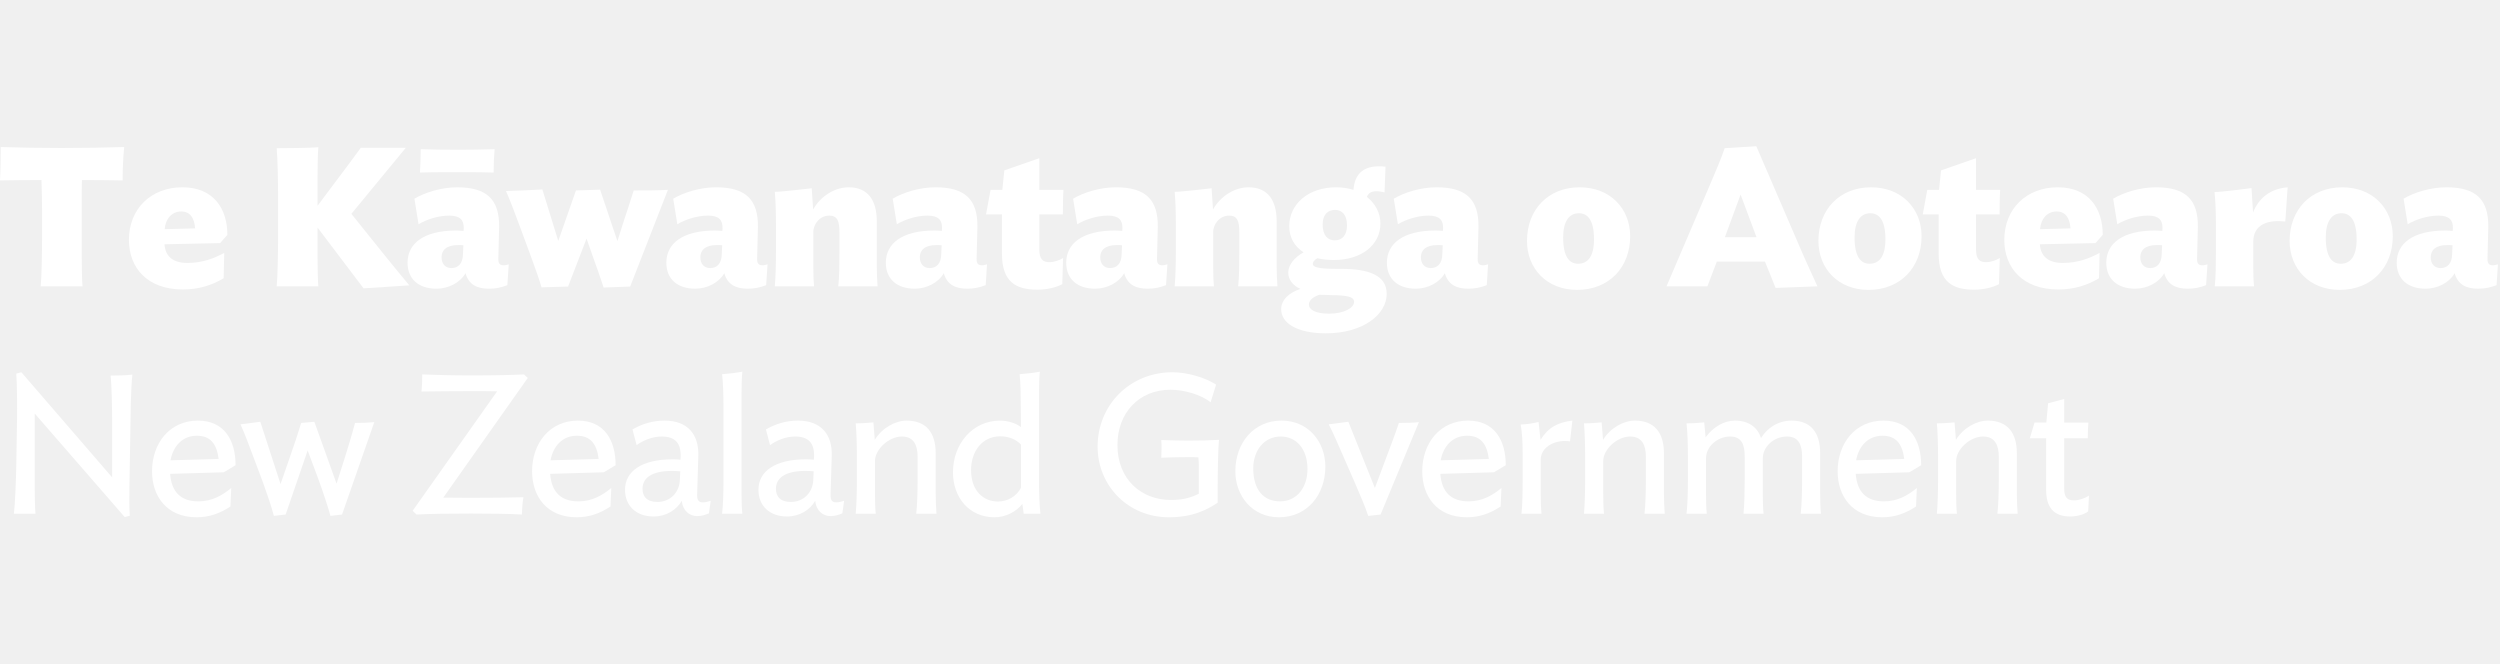
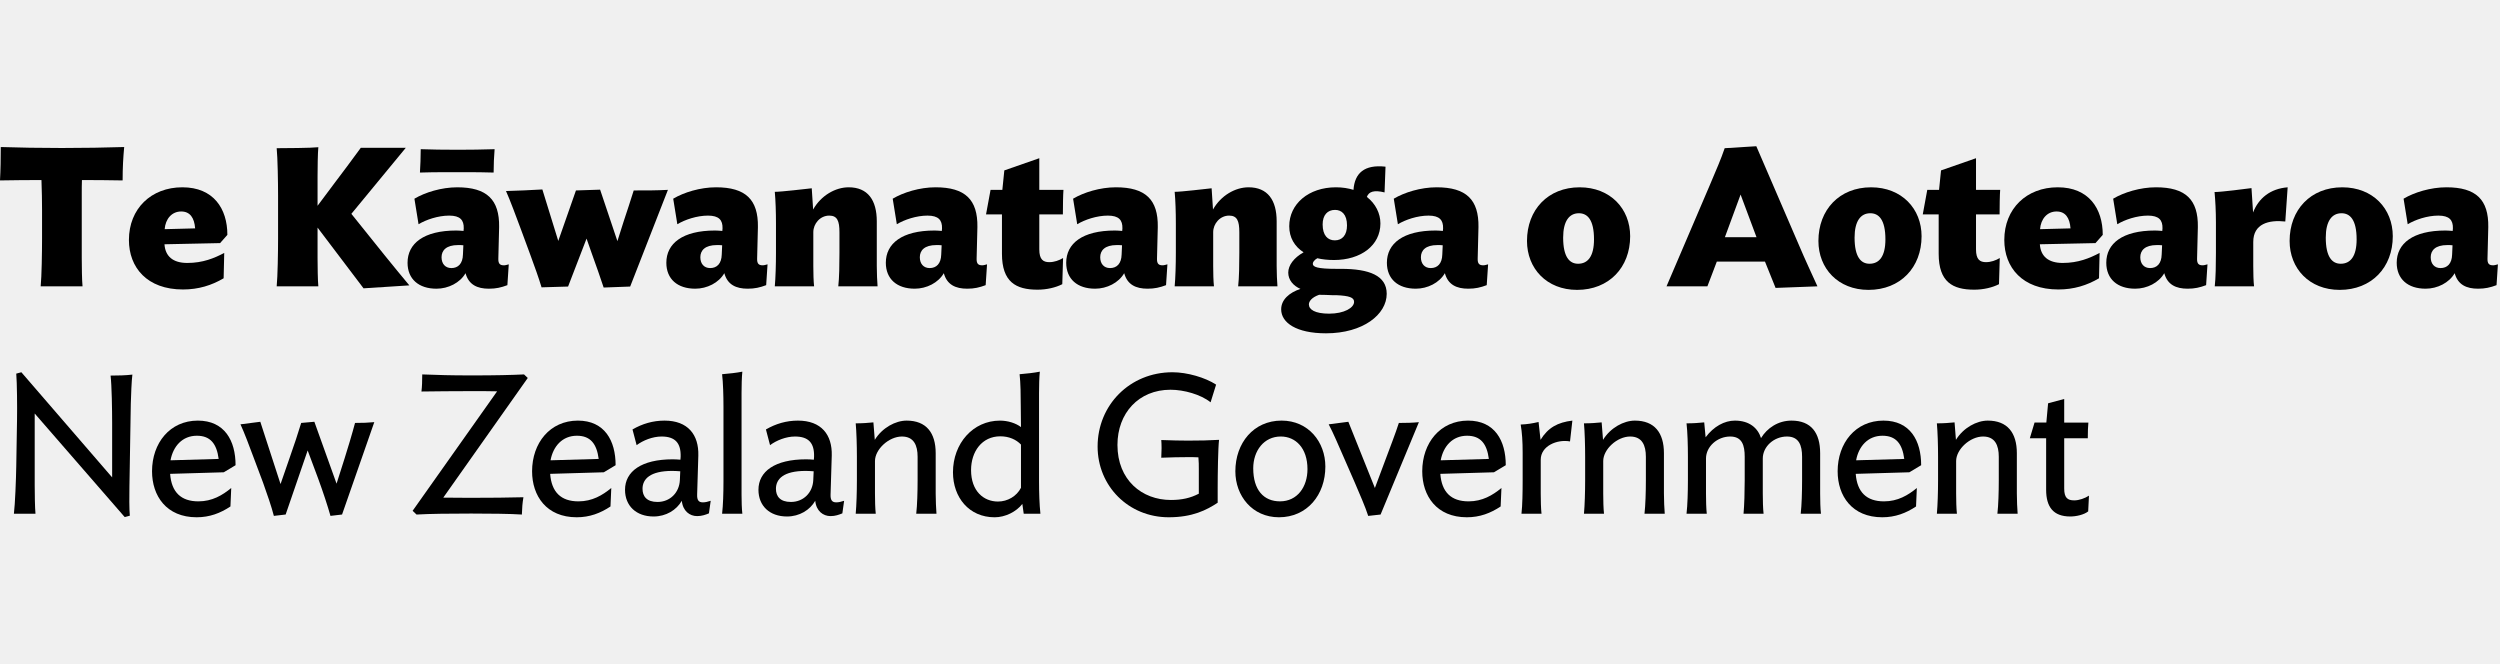
<svg xmlns="http://www.w3.org/2000/svg" version="1.1" id="Layer_1" x="0px" y="0px" viewBox="0 0 211 56" style="enable-background:new 0 0 211 56;" xml:space="preserve">
  <style type="text/css">
- 	.st1{fill:#FFFFFF;}
+ 	.st1{fill: cmyk(0,0,0,100,100); }
</style>
  <g class="st0">
    <path class="st1" d="M1.372,39.363l0.066-3.981c0.017-1.061,0-3.052-0.066-3.848l0.431-0.116l7.662,8.873v-4.595   c0-1.061-0.033-3.201-0.133-3.997c0.647,0,1.277-0.016,1.841-0.083c-0.066,0.481-0.116,1.808-0.133,2.455l-0.116,7   c-0.017,0.647-0.017,1.989,0.033,2.454l-0.431,0.116l-7.597-8.741v6.071c0,0.647,0.017,1.923,0.066,2.388H1.173   C1.273,42.564,1.355,40.441,1.372,39.363z" />
    <path class="st1" d="M18.455,38.733c-0.166-1.278-0.696-1.957-1.84-1.957c-1.228,0-2.007,0.895-2.223,2.073L18.455,38.733z    M18.886,39.861l-4.528,0.132c0.116,1.542,0.912,2.322,2.388,2.322c1.161,0,2.024-0.514,2.77-1.127l-0.067,1.558   c-0.846,0.564-1.758,0.912-2.852,0.912c-2.554,0-3.765-1.807-3.765-3.881c0-2.388,1.51-4.278,3.865-4.278   c2.256,0,3.185,1.691,3.185,3.764L18.886,39.861z" />
    <path class="st1" d="M22.203,40.739l-0.797-2.123c-0.364-0.978-0.779-2.09-1.111-2.803l1.675-0.215l1.708,5.257l0.747-2.156   c0.398-1.128,0.746-2.173,0.995-3.003l1.112-0.099l1.874,5.224l0.68-2.139c0.199-0.615,0.663-2.157,0.879-2.987   c0.596,0,1.127-0.016,1.625-0.066l-2.72,7.796l-0.978,0.116c-0.25-0.878-0.614-1.99-1.046-3.167l-0.879-2.356l-1.858,5.407   l-0.995,0.116C22.916,42.762,22.552,41.718,22.203,40.739z" />
    <path class="st1" d="M44.543,31.9L37.412,42c0.629,0,1.575,0.016,2.222,0.016c1.691,0,3.433-0.016,4.544-0.049   c-0.083,0.464-0.116,0.929-0.132,1.46c-0.945-0.066-2.803-0.083-4.28-0.083c-1.807,0-3.466,0.017-4.61,0.083l-0.331-0.315   l7.132-10.084c-0.713-0.017-1.31-0.017-2.123-0.017c-1.626,0-3.019,0.017-4.263,0.033c0.05-0.415,0.066-0.929,0.066-1.443   c1.476,0.05,2.239,0.084,4.213,0.084c1.974,0,3.334-0.034,4.378-0.084L44.543,31.9z" />
    <path class="st1" d="M50.529,38.733c-0.166-1.278-0.696-1.957-1.84-1.957c-1.228,0-2.007,0.895-2.223,2.073L50.529,38.733z    M50.961,39.861l-4.528,0.132c0.117,1.542,0.912,2.322,2.389,2.322c1.16,0,2.024-0.514,2.77-1.127l-0.067,1.558   c-0.845,0.564-1.758,0.912-2.852,0.912c-2.554,0-3.765-1.807-3.765-3.881c0-2.388,1.51-4.278,3.865-4.278   c2.256,0,3.185,1.691,3.185,3.764L50.961,39.861z" />
    <path class="st1" d="M57.38,40.524l0.033-0.747c-0.231-0.016-0.447-0.032-0.679-0.032c-1.858,0-2.505,0.679-2.505,1.509   c0,0.63,0.348,1.111,1.261,1.111C56.55,42.365,57.33,41.585,57.38,40.524z M52.752,41.337c0-1.543,1.377-2.571,4.03-2.571   c0.215,0,0.432,0.016,0.647,0.033l0.017-0.249c0.033-1.144-0.448-1.708-1.609-1.708c-0.763,0-1.575,0.331-2.106,0.73l-0.348-1.326   c0.828-0.481,1.725-0.747,2.702-0.747c1.975,0,2.903,1.194,2.854,2.952l-0.1,3.284c-0.016,0.464,0.117,0.664,0.481,0.664   c0.199,0,0.415-0.05,0.663-0.133l-0.149,1.061c-0.283,0.116-0.597,0.232-0.996,0.232c-0.63,0-1.21-0.431-1.293-1.293   c-0.448,0.78-1.327,1.326-2.388,1.326C53.698,43.591,52.752,42.696,52.752,41.337z" />
    <path class="st1" d="M60.945,43.36c0.083-0.714,0.116-1.742,0.116-2.721v-6.319c0-0.962-0.033-2.024-0.116-2.737   c0.597-0.049,1.211-0.116,1.709-0.215c-0.05,0.431-0.067,1.243-0.067,1.807v8.575c0,0.579,0.017,1.177,0.067,1.609H60.945z" />
    <path class="st1" d="M68.64,40.524l0.033-0.747c-0.232-0.016-0.447-0.032-0.679-0.032c-1.858,0-2.505,0.679-2.505,1.509   c0,0.63,0.348,1.111,1.261,1.111C67.811,42.365,68.59,41.585,68.64,40.524z M64.013,41.337c0-1.543,1.377-2.571,4.03-2.571   c0.215,0,0.431,0.016,0.647,0.033l0.017-0.249c0.033-1.144-0.448-1.708-1.609-1.708c-0.763,0-1.575,0.331-2.106,0.73l-0.348-1.326   c0.828-0.481,1.725-0.747,2.702-0.747c1.975,0,2.903,1.194,2.854,2.952l-0.1,3.284c-0.016,0.464,0.117,0.664,0.481,0.664   c0.199,0,0.415-0.05,0.663-0.133l-0.149,1.061c-0.283,0.116-0.597,0.232-0.996,0.232c-0.63,0-1.21-0.431-1.293-1.293   c-0.448,0.78-1.327,1.326-2.388,1.326C64.958,43.591,64.013,42.696,64.013,41.337z" />
    <path class="st1" d="M77.33,43.36c0.083-0.714,0.116-1.858,0.116-2.819v-1.992c0-0.961-0.315-1.707-1.326-1.707   c-1.095,0-2.272,1.077-2.272,2.072v2.737c0,0.581,0.017,1.278,0.066,1.709h-1.692c0.066-0.714,0.1-1.858,0.1-2.819v-1.992   c0-0.961-0.034-2.106-0.1-2.819c0.581,0,0.995-0.034,1.493-0.082l0.117,1.475c0.629-1.028,1.758-1.624,2.686-1.624   c1.659,0,2.454,1.028,2.454,2.752v3.399c0,0.581,0.034,1.278,0.067,1.709H77.33z" />
    <path class="st1" d="M81.958,39.677c0,1.775,1.061,2.653,2.272,2.653c0.812,0,1.575-0.447,1.94-1.16v-3.649   c-0.398-0.415-0.996-0.696-1.742-0.696C82.869,36.825,81.958,38.119,81.958,39.677z M86.17,36.046l-0.017-1.725   c0-0.962-0.017-2.024-0.099-2.737c0.597-0.05,1.21-0.116,1.708-0.215c-0.05,0.431-0.067,1.243-0.067,1.807v7.431   c0,0.962,0.033,1.99,0.116,2.754h-1.409l-0.116-0.829c-0.514,0.663-1.443,1.127-2.339,1.127c-2.156,0-3.516-1.674-3.516-3.797   c0-2.438,1.692-4.362,3.965-4.362C85.059,35.499,85.739,35.714,86.17,36.046z" />
    <path class="st1" d="M98.642,43.658c-3.4,0-6.004-2.636-6.004-5.971c0-3.484,2.704-6.269,6.319-6.269   c1.244,0,2.77,0.447,3.682,1.044l-0.465,1.493c-0.828-0.664-2.255-1.061-3.382-1.061c-2.688,0-4.479,1.974-4.479,4.66   c0,2.953,2.057,4.644,4.511,4.644c0.929,0,1.659-0.166,2.356-0.531v-2.073c0-0.249,0-0.696-0.034-0.995   c-0.497-0.017-0.365-0.017-0.879-0.017c-0.829,0-1.31,0.017-2.256,0.05c0.034-0.564,0.034-1.096,0-1.494   c1.012,0.033,1.51,0.05,2.256,0.05c1.161,0,1.642-0.017,2.621-0.066c-0.083,0.648-0.116,2.953-0.116,4.014v1.294   C101.843,43.045,100.65,43.658,98.642,43.658z" />
    <path class="st1" d="M108.095,36.841c-1.409,0-2.322,1.194-2.322,2.687c0,1.841,0.897,2.786,2.257,2.786   c1.459,0,2.321-1.211,2.321-2.72C110.351,37.82,109.356,36.841,108.095,36.841z M107.946,43.658c-2.255,0-3.682-1.807-3.682-3.881   c0-2.389,1.543-4.279,3.898-4.279c2.272,0,3.698,1.808,3.698,3.881C111.861,41.768,110.318,43.658,107.946,43.658z" />
    <path class="st1" d="M114.348,40.739l-0.928-2.123c-0.431-0.978-0.896-2.09-1.278-2.803l1.659-0.215l2.239,5.589l0.962-2.571   c0.233-0.63,0.812-2.123,1.061-2.919c0.597,0,1.211-0.016,1.692-0.066l-3.234,7.796l-1.044,0.116   C115.227,42.762,114.763,41.718,114.348,40.739z" />
    <path class="st1" d="M125.659,38.733c-0.165-1.278-0.696-1.957-1.84-1.957c-1.228,0-2.007,0.895-2.223,2.073L125.659,38.733z    M126.091,39.861l-4.528,0.132c0.116,1.542,0.912,2.322,2.388,2.322c1.161,0,2.024-0.514,2.771-1.127l-0.068,1.558   c-0.846,0.564-1.757,0.912-2.852,0.912c-2.554,0-3.765-1.807-3.765-3.881c0-2.388,1.51-4.278,3.865-4.278   c2.255,0,3.185,1.691,3.185,3.764L126.091,39.861z" />
    <path class="st1" d="M132.509,37.257c-1.094-0.199-2.471,0.381-2.471,1.542v2.853c0,0.58,0.017,1.278,0.066,1.708h-1.692   c0.083-0.714,0.1-1.857,0.1-2.819v-2.322c0-0.962-0.05-1.708-0.166-2.389c0.53-0.017,1.028-0.1,1.509-0.215l0.166,1.509   c0.63-1.029,1.443-1.476,2.687-1.625L132.509,37.257z" />
    <path class="st1" d="M138.795,43.36c0.083-0.714,0.117-1.858,0.117-2.819v-1.992c0-0.961-0.316-1.707-1.328-1.707   c-1.095,0-2.272,1.077-2.272,2.072v2.737c0,0.581,0.017,1.278,0.066,1.709h-1.692c0.067-0.714,0.1-1.858,0.1-2.819v-1.992   c0-0.961-0.033-2.106-0.1-2.819c0.582,0,0.995-0.034,1.493-0.082l0.117,1.475c0.629-1.028,1.758-1.624,2.686-1.624   c1.659,0,2.454,1.028,2.454,2.752v3.399c0,0.581,0.034,1.278,0.068,1.709H138.795z" />
    <path class="st1" d="M151.98,43.36c0.083-0.714,0.116-1.858,0.116-2.819v-1.992c0-0.961-0.265-1.707-1.277-1.707   c-1.095,0-2.04,0.845-2.04,1.857v2.952c0,0.581,0.017,1.278,0.067,1.709h-1.692c0.066-0.714,0.099-1.858,0.099-2.819v-1.992   c0-0.961-0.216-1.707-1.227-1.707c-1.079,0-2.04,0.845-2.04,1.857v2.952c0,0.581,0.017,1.278,0.066,1.709h-1.709   c0.084-0.714,0.117-1.858,0.117-2.819v-1.992c0-0.961-0.033-2.106-0.117-2.819c0.598,0,0.996-0.034,1.493-0.082l0.117,1.26   c0.679-0.912,1.592-1.409,2.471-1.409c1.227,0,1.94,0.629,2.206,1.475c0.514-0.846,1.443-1.475,2.57-1.475   c1.659,0,2.421,1.028,2.421,2.752v3.399c0,0.581,0.017,1.278,0.068,1.709H151.98z" />
    <path class="st1" d="M160.719,38.733c-0.165-1.278-0.696-1.957-1.84-1.957c-1.228,0-2.007,0.895-2.223,2.073L160.719,38.733z    M161.151,39.861l-4.528,0.132c0.117,1.542,0.912,2.322,2.388,2.322c1.161,0,2.024-0.514,2.77-1.127l-0.067,1.558   c-0.845,0.564-1.758,0.912-2.852,0.912c-2.554,0-3.765-1.807-3.765-3.881c0-2.388,1.51-4.278,3.865-4.278   c2.255,0,3.184,1.691,3.184,3.764L161.151,39.861z" />
    <path class="st1" d="M168.58,43.36c0.084-0.714,0.117-1.858,0.117-2.819v-1.992c0-0.961-0.315-1.707-1.327-1.707   c-1.095,0-2.272,1.077-2.272,2.072v2.737c0,0.581,0.017,1.278,0.066,1.709h-1.692c0.066-0.714,0.1-1.858,0.1-2.819v-1.992   c0-0.961-0.034-2.106-0.1-2.819c0.581,0,0.995-0.034,1.493-0.082l0.116,1.475c0.63-1.028,1.759-1.624,2.687-1.624   c1.659,0,2.454,1.028,2.454,2.752v3.399c0,0.581,0.034,1.278,0.067,1.709H168.58z" />
    <path class="st1" d="M176.243,43.161c-0.348,0.282-1.012,0.431-1.51,0.431c-1.442,0-2.039-0.812-2.039-2.256v-4.346h-1.377   l0.399-1.326h0.995l0.148-1.626l1.36-0.365v1.992h2.041c-0.033,0.365-0.05,0.729-0.05,1.326h-1.991v4.246   c0,0.779,0.283,0.995,0.846,0.995c0.415,0,0.912-0.182,1.244-0.399L176.243,43.161z" />
    <path class="st1" d="M10.35,15.228c-1.145-0.017-2.14-0.033-3.434-0.033C6.9,15.559,6.9,15.99,6.9,16.239v5.54   c0,0.63,0.016,1.924,0.066,2.389H3.433c0.083-0.797,0.116-2.919,0.116-3.997v-2.472c0-0.613-0.016-1.642-0.05-2.504   c-1.294,0-2.372,0.016-3.5,0.033c0.05-0.846,0.066-1.891,0.066-2.819c1.609,0.05,3.217,0.082,5.158,0.082   c1.957,0,3.616-0.033,5.258-0.082C10.399,13.304,10.35,14.117,10.35,15.228z" />
    <path class="st1" d="M16.469,19.275c-0.066-0.895-0.431-1.426-1.177-1.426c-0.795,0-1.327,0.63-1.394,1.493L16.469,19.275z    M18.576,20.518l-4.694,0.099c0.066,1.012,0.713,1.576,1.924,1.576c1.311,0,2.272-0.399,3.119-0.845l-0.05,2.139   c-1.012,0.597-2.123,0.945-3.433,0.945c-3.035,0-4.561-1.857-4.561-4.179c0-2.638,1.874-4.445,4.511-4.445   c2.62,0,3.798,1.791,3.798,4.014L18.576,20.518z" />
    <path class="st1" d="M26.802,19.209v2.571c0,0.63,0.017,1.923,0.066,2.388h-3.516c0.083-0.796,0.117-2.919,0.117-3.997v-3.666   c0-1.061-0.034-3.201-0.117-3.997c0.648,0,2.969-0.016,3.516-0.083c-0.05,0.481-0.066,1.807-0.066,2.455v2.488l1.476-1.974   c0.531-0.679,1.51-2.024,2.173-2.919h3.798l-4.594,5.573l2.837,3.533c0.463,0.58,1.558,1.908,2.056,2.505l-3.865,0.249   L26.802,19.209z" />
    <path class="st1" d="M39.074,21.464l0.034-0.763c-0.133-0.017-0.282-0.017-0.448-0.017c-0.995,0-1.393,0.447-1.393,1.028   c0,0.548,0.315,0.913,0.829,0.913C38.659,22.625,39.058,22.261,39.074,21.464z M41.662,14.564c-0.78-0.017-1.36-0.033-2.04-0.033   h-2.073c-0.846,0-1.426,0.016-2.106,0.033c0.033-0.481,0.066-1.343,0.066-1.973c1.029,0.033,1.792,0.049,3.168,0.049   c0.962,0,2.073-0.016,3.068-0.049C41.694,13.187,41.662,13.918,41.662,14.564z M34.397,22.177c0-1.625,1.361-2.721,4.113-2.721   c0.166,0,0.382,0.017,0.613,0.034l0.017-0.216c0.017-0.696-0.298-1.077-1.227-1.077c-0.945,0-1.957,0.348-2.588,0.729l-0.348-2.155   c0.896-0.531,2.272-0.962,3.616-0.962c2.506,0,3.567,1.044,3.533,3.351l-0.066,2.653c-0.017,0.464,0.15,0.58,0.481,0.58   c0.116,0,0.265-0.05,0.398-0.083l-0.116,1.758c-0.531,0.199-0.961,0.299-1.558,0.299c-0.979,0-1.708-0.331-1.974-1.31   c-0.464,0.813-1.459,1.31-2.455,1.31C35.342,24.366,34.397,23.554,34.397,22.177z" />
    <path class="st1" d="M44.762,21.514l-0.796-2.156c-0.364-0.979-0.929-2.506-1.26-3.235c0.431,0,2.587-0.1,3.069-0.133l1.343,4.345   l0.563-1.608l0.929-2.653l2.04-0.067l1.459,4.345l0.531-1.674c0.05-0.15,0.797-2.405,0.846-2.604c1.145,0,1.958,0,2.886-0.05   l-3.185,8.161l-2.239,0.083c-0.266-0.83-0.63-1.825-1.012-2.903l-0.431-1.227l-1.559,4.047l-2.239,0.066   C45.475,23.471,45.127,22.509,44.762,21.514z" />
    <path class="st1" d="M60.917,21.464l0.033-0.763c-0.133-0.017-0.283-0.017-0.448-0.017c-0.995,0-1.393,0.447-1.393,1.028   c0,0.549,0.315,0.913,0.829,0.913C60.501,22.625,60.9,22.261,60.917,21.464z M56.239,22.177c0-1.625,1.36-2.721,4.113-2.721   c0.166,0,0.382,0.017,0.613,0.034l0.017-0.216c0.017-0.696-0.298-1.077-1.227-1.077c-0.945,0-1.957,0.348-2.588,0.729l-0.348-2.156   c0.896-0.531,2.272-0.962,3.616-0.962c2.504,0,3.567,1.044,3.533,3.351l-0.066,2.653c-0.017,0.464,0.15,0.58,0.481,0.58   c0.116,0,0.265-0.05,0.398-0.083l-0.116,1.758c-0.531,0.199-0.962,0.299-1.558,0.299c-0.979,0-1.708-0.331-1.974-1.31   c-0.465,0.813-1.459,1.31-2.455,1.31C57.184,24.367,56.239,23.554,56.239,22.177z" />
    <path class="st1" d="M70.751,24.168c0.083-0.713,0.099-1.858,0.099-2.819v-1.742c0-0.962-0.183-1.41-0.862-1.41   c-0.781,0-1.344,0.697-1.344,1.394v2.869c0,0.581,0.017,1.278,0.066,1.709h-3.317c0.066-0.713,0.099-1.858,0.099-2.819V18.86   c0-0.961-0.033-1.957-0.099-2.67c0.58,0,2.621-0.248,3.118-0.299l0.117,1.791c0.663-1.177,1.874-1.874,3.001-1.874   c1.609,0,2.372,1.077,2.372,2.869v3.781c0,0.581,0.033,1.278,0.066,1.709L70.751,24.168L70.751,24.168z" />
    <path class="st1" d="M79.441,21.464l0.033-0.763c-0.133-0.017-0.282-0.017-0.447-0.017c-0.996,0-1.394,0.447-1.394,1.028   c0,0.549,0.315,0.913,0.829,0.913C79.027,22.625,79.424,22.261,79.441,21.464z M74.764,22.177c0-1.625,1.36-2.721,4.113-2.721   c0.166,0,0.382,0.017,0.613,0.034l0.017-0.216c0.017-0.696-0.298-1.077-1.227-1.077c-0.945,0-1.957,0.348-2.588,0.729l-0.348-2.156   c0.896-0.531,2.272-0.962,3.616-0.962c2.505,0,3.567,1.044,3.533,3.351l-0.066,2.653c-0.017,0.464,0.15,0.58,0.481,0.58   c0.116,0,0.266-0.05,0.398-0.083l-0.116,1.758c-0.531,0.199-0.962,0.299-1.558,0.299c-0.979,0-1.708-0.331-1.974-1.31   c-0.464,0.813-1.459,1.31-2.455,1.31C75.709,24.367,74.764,23.554,74.764,22.177z" />
    <path class="st1" d="M89.657,23.985c-0.548,0.282-1.31,0.464-2.09,0.464c-1.824,0-3.002-0.647-3.002-3.035v-3.317h-1.344   l0.382-2.073h0.995l0.167-1.642l2.952-1.029v2.67h2.039c-0.033,0.365-0.049,1.476-0.049,2.073h-1.99v2.952   c0,0.863,0.331,1.078,0.846,1.078c0.414,0,0.828-0.149,1.16-0.348L89.657,23.985z" />
    <path class="st1" d="M94.666,21.464l0.033-0.763c-0.133-0.017-0.282-0.017-0.447-0.017c-0.996,0-1.394,0.447-1.394,1.028   c0,0.549,0.314,0.913,0.829,0.913C94.252,22.625,94.649,22.261,94.666,21.464z M89.988,22.177c0-1.625,1.36-2.721,4.114-2.721   c0.165,0,0.382,0.017,0.613,0.034l0.017-0.216c0.017-0.696-0.298-1.077-1.227-1.077c-0.946,0-1.957,0.348-2.588,0.729l-0.348-2.156   c0.895-0.531,2.272-0.962,3.615-0.962c2.506,0,3.567,1.044,3.533,3.351l-0.066,2.653c-0.017,0.464,0.15,0.58,0.481,0.58   c0.116,0,0.266-0.05,0.398-0.083l-0.116,1.758c-0.531,0.199-0.962,0.299-1.558,0.299c-0.979,0-1.708-0.331-1.974-1.31   c-0.465,0.813-1.459,1.31-2.455,1.31C90.933,24.367,89.988,23.554,89.988,22.177z" />
    <path class="st1" d="M104.5,24.168c0.083-0.713,0.099-1.858,0.099-2.819v-1.742c0-0.962-0.182-1.41-0.862-1.41   c-0.78,0-1.344,0.697-1.344,1.394v2.869c0,0.581,0.017,1.278,0.066,1.709h-3.317c0.067-0.713,0.1-1.858,0.1-2.819V18.86   c0-0.961-0.033-1.957-0.1-2.67c0.581,0,2.621-0.248,3.118-0.299l0.117,1.791c0.664-1.177,1.874-1.874,3.002-1.874   c1.608,0,2.371,1.077,2.371,2.869v3.781c0,0.581,0.033,1.278,0.067,1.709L104.5,24.168L104.5,24.168z" />
    <path class="st1" d="M112.676,17.715c-0.631,0-1.045,0.431-1.045,1.228c0,0.929,0.431,1.343,1.028,1.343   c0.63,0,1.028-0.447,1.028-1.261C113.687,18.08,113.224,17.715,112.676,17.715z M111.332,24.881   c-0.614,0.215-0.862,0.547-0.862,0.812c0,0.431,0.514,0.78,1.708,0.78c1.277,0,2.107-0.498,2.107-0.996   c0-0.365-0.382-0.514-1.51-0.564h-0.348C112.095,24.897,111.697,24.881,111.332,24.881z M112.593,21.945   c-0.514,0-0.996-0.049-1.41-0.15c-0.266,0.15-0.382,0.332-0.382,0.465c0,0.265,0.35,0.431,2.007,0.431h0.382   c2.372,0,3.848,0.564,3.848,2.107c0,1.742-1.991,3.334-5.126,3.334c-2.503,0-3.781-0.896-3.781-2.024   c0-0.813,0.681-1.41,1.626-1.725c-0.614-0.265-1.029-0.763-1.029-1.377c0-0.613,0.481-1.26,1.294-1.708   c-0.763-0.498-1.21-1.244-1.21-2.206c0-1.874,1.625-3.284,3.946-3.284c0.548,0,1.046,0.083,1.476,0.216   c0.1-1.41,0.913-2.156,2.704-1.957l-0.082,2.173c-0.863-0.215-1.327-0.083-1.494,0.381c0.73,0.564,1.145,1.377,1.145,2.24   C116.507,20.718,114.848,21.945,112.593,21.945z" />
    <path class="st1" d="M121.731,21.464l0.034-0.763c-0.133-0.017-0.283-0.017-0.449-0.017c-0.995,0-1.392,0.447-1.392,1.028   c0,0.549,0.314,0.913,0.829,0.913C121.316,22.625,121.715,22.261,121.731,21.464z M117.054,22.177c0-1.625,1.361-2.721,4.113-2.721   c0.166,0,0.382,0.017,0.613,0.034l0.017-0.216c0.017-0.696-0.298-1.077-1.227-1.077c-0.945,0-1.957,0.348-2.588,0.729l-0.348-2.156   c0.896-0.531,2.273-0.962,3.616-0.962c2.505,0,3.567,1.044,3.533,3.351l-0.066,2.653c-0.017,0.464,0.15,0.58,0.481,0.58   c0.116,0,0.265-0.05,0.398-0.083l-0.116,1.758c-0.531,0.199-0.962,0.299-1.559,0.299c-0.979,0-1.708-0.331-1.974-1.31   c-0.465,0.813-1.459,1.31-2.455,1.31C117.999,24.367,117.054,23.554,117.054,22.177z" />
    <path class="st1" d="M133.257,17.998c-0.813,0-1.327,0.664-1.327,2.056c0,1.626,0.531,2.206,1.261,2.206   c0.828,0,1.343-0.63,1.343-2.057C134.534,18.529,133.971,17.998,133.257,17.998z M133.108,24.466c-2.571,0-4.23-1.808-4.23-4.13   c0-2.636,1.775-4.527,4.445-4.527c2.588,0,4.263,1.807,4.263,4.13C137.586,22.576,135.795,24.466,133.108,24.466z" />
    <path class="st1" d="M145.58,20.021h2.67l-1.344-3.6L145.58,20.021z M144.286,15.676c0.581-1.377,0.963-2.24,1.277-3.168   l2.67-0.166l3.633,8.425c0.431,1.028,1.061,2.372,1.526,3.4l-3.533,0.133l-0.896-2.223H144.9c-0.216,0.547-0.697,1.858-0.796,2.09   h-3.45L144.286,15.676z" />
    <path class="st1" d="M157.853,17.998c-0.814,0-1.327,0.664-1.327,2.056c0,1.626,0.53,2.206,1.26,2.206   c0.829,0,1.343-0.63,1.343-2.057C159.129,18.529,158.565,17.998,157.853,17.998z M157.703,24.466c-2.571,0-4.229-1.808-4.229-4.13   c0-2.636,1.775-4.527,4.444-4.527c2.588,0,4.263,1.807,4.263,4.13C162.181,22.576,160.39,24.466,157.703,24.466z" />
    <path class="st1" d="M168.715,23.985c-0.547,0.282-1.31,0.464-2.09,0.464c-1.824,0-3.001-0.647-3.001-3.035v-3.317h-1.343   l0.381-2.073h0.994l0.167-1.642l2.952-1.029v2.67h2.04c-0.034,0.365-0.05,1.476-0.05,2.073h-1.99v2.952   c0,0.863,0.331,1.078,0.846,1.078c0.414,0,0.829-0.149,1.16-0.348L168.715,23.985z" />
    <path class="st1" d="M174.751,19.275c-0.066-0.895-0.431-1.426-1.177-1.426c-0.796,0-1.327,0.63-1.394,1.493L174.751,19.275z    M176.858,20.518l-4.694,0.099c0.066,1.012,0.714,1.576,1.924,1.576c1.311,0,2.272-0.399,3.118-0.845l-0.049,2.139   c-1.012,0.597-2.123,0.945-3.433,0.945c-3.035,0-4.561-1.857-4.561-4.179c0-2.638,1.874-4.445,4.511-4.445   c2.62,0,3.798,1.791,3.798,4.014L176.858,20.518z" />
    <path class="st1" d="M182.447,21.464l0.034-0.763c-0.133-0.017-0.282-0.017-0.449-0.017c-0.994,0-1.392,0.447-1.392,1.028   c0,0.549,0.314,0.913,0.829,0.913C182.033,22.625,182.431,22.261,182.447,21.464z M177.77,22.177c0-1.625,1.361-2.721,4.114-2.721   c0.165,0,0.382,0.017,0.613,0.034l0.017-0.216c0.017-0.696-0.298-1.077-1.227-1.077c-0.946,0-1.957,0.348-2.588,0.729l-0.348-2.156   c0.895-0.531,2.272-0.962,3.615-0.962c2.506,0,3.567,1.044,3.533,3.351l-0.066,2.653c-0.017,0.464,0.15,0.58,0.481,0.58   c0.116,0,0.266-0.05,0.398-0.083l-0.116,1.758c-0.531,0.199-0.961,0.299-1.558,0.299c-0.979,0-1.708-0.331-1.974-1.31   c-0.465,0.813-1.459,1.31-2.455,1.31C178.715,24.367,177.77,23.554,177.77,22.177z" />
    <path class="st1" d="M192.879,18.695c-1.393-0.15-2.704,0.182-2.704,1.725v2.04c0,0.58,0.017,1.277,0.067,1.709h-3.317   c0.083-0.713,0.099-1.858,0.099-2.82v-2.57c0-0.963-0.049-1.858-0.116-2.571c0.564,0,2.621-0.266,3.118-0.332l0.133,2.057   c0.464-1.194,1.443-2.008,2.919-2.124L192.879,18.695z" />
    <path class="st1" d="M197.622,17.998c-0.813,0-1.327,0.664-1.327,2.056c0,1.626,0.53,2.206,1.261,2.206   c0.828,0,1.343-0.63,1.343-2.057C198.899,18.529,198.334,17.998,197.622,17.998z M197.472,24.466c-2.571,0-4.229-1.808-4.229-4.13   c0-2.636,1.775-4.527,4.445-4.527c2.587,0,4.263,1.807,4.263,4.13C201.951,22.576,200.159,24.466,197.472,24.466z" />
    <path class="st1" d="M206.96,21.464l0.033-0.763c-0.133-0.017-0.283-0.017-0.449-0.017c-0.995,0-1.392,0.447-1.392,1.028   c0,0.549,0.314,0.913,0.829,0.913C206.544,22.625,206.943,22.261,206.96,21.464z M202.282,22.177c0-1.625,1.36-2.721,4.113-2.721   c0.166,0,0.382,0.017,0.613,0.034l0.017-0.216c0.017-0.696-0.298-1.077-1.227-1.077c-0.945,0-1.957,0.348-2.588,0.729l-0.348-2.156   c0.896-0.531,2.273-0.962,3.616-0.962c2.505,0,3.567,1.044,3.533,3.351l-0.066,2.653c-0.017,0.464,0.15,0.58,0.481,0.58   c0.116,0,0.265-0.05,0.398-0.083l-0.116,1.758c-0.531,0.199-0.963,0.299-1.559,0.299c-0.979,0-1.708-0.331-1.974-1.31   c-0.465,0.813-1.459,1.31-2.455,1.31C203.227,24.367,202.282,23.554,202.282,22.177z" />
  </g>
</svg>
